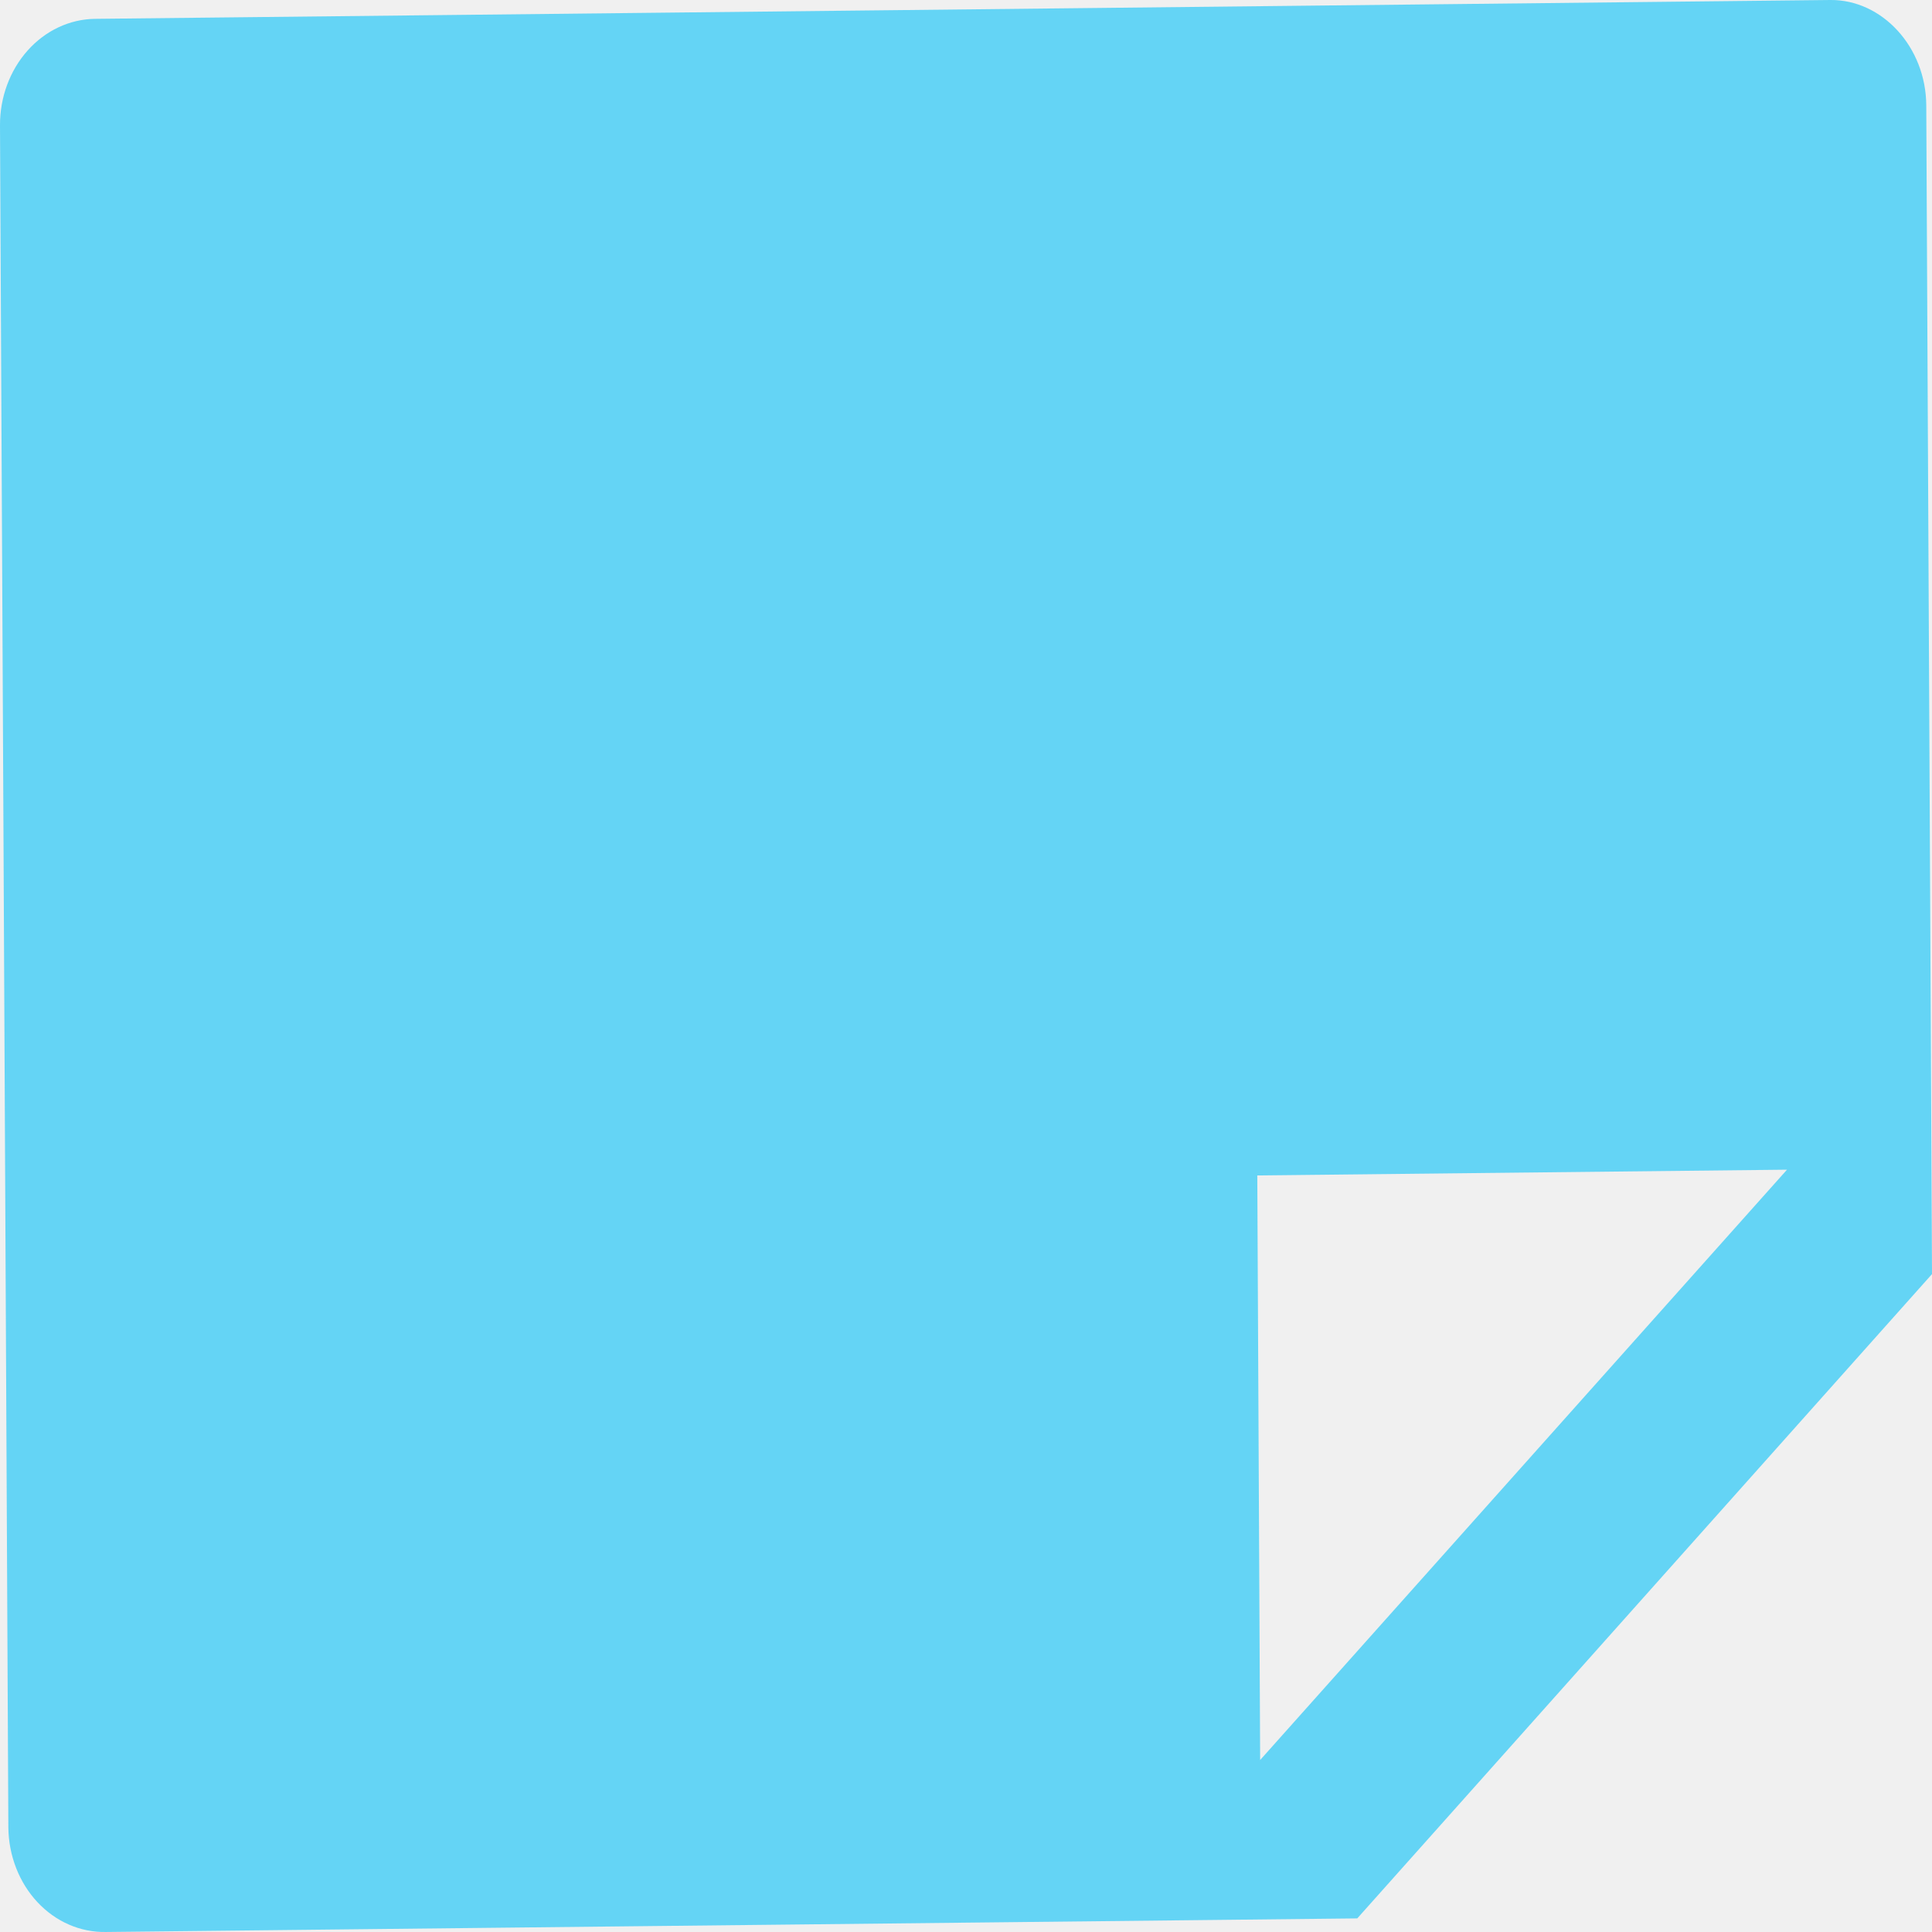
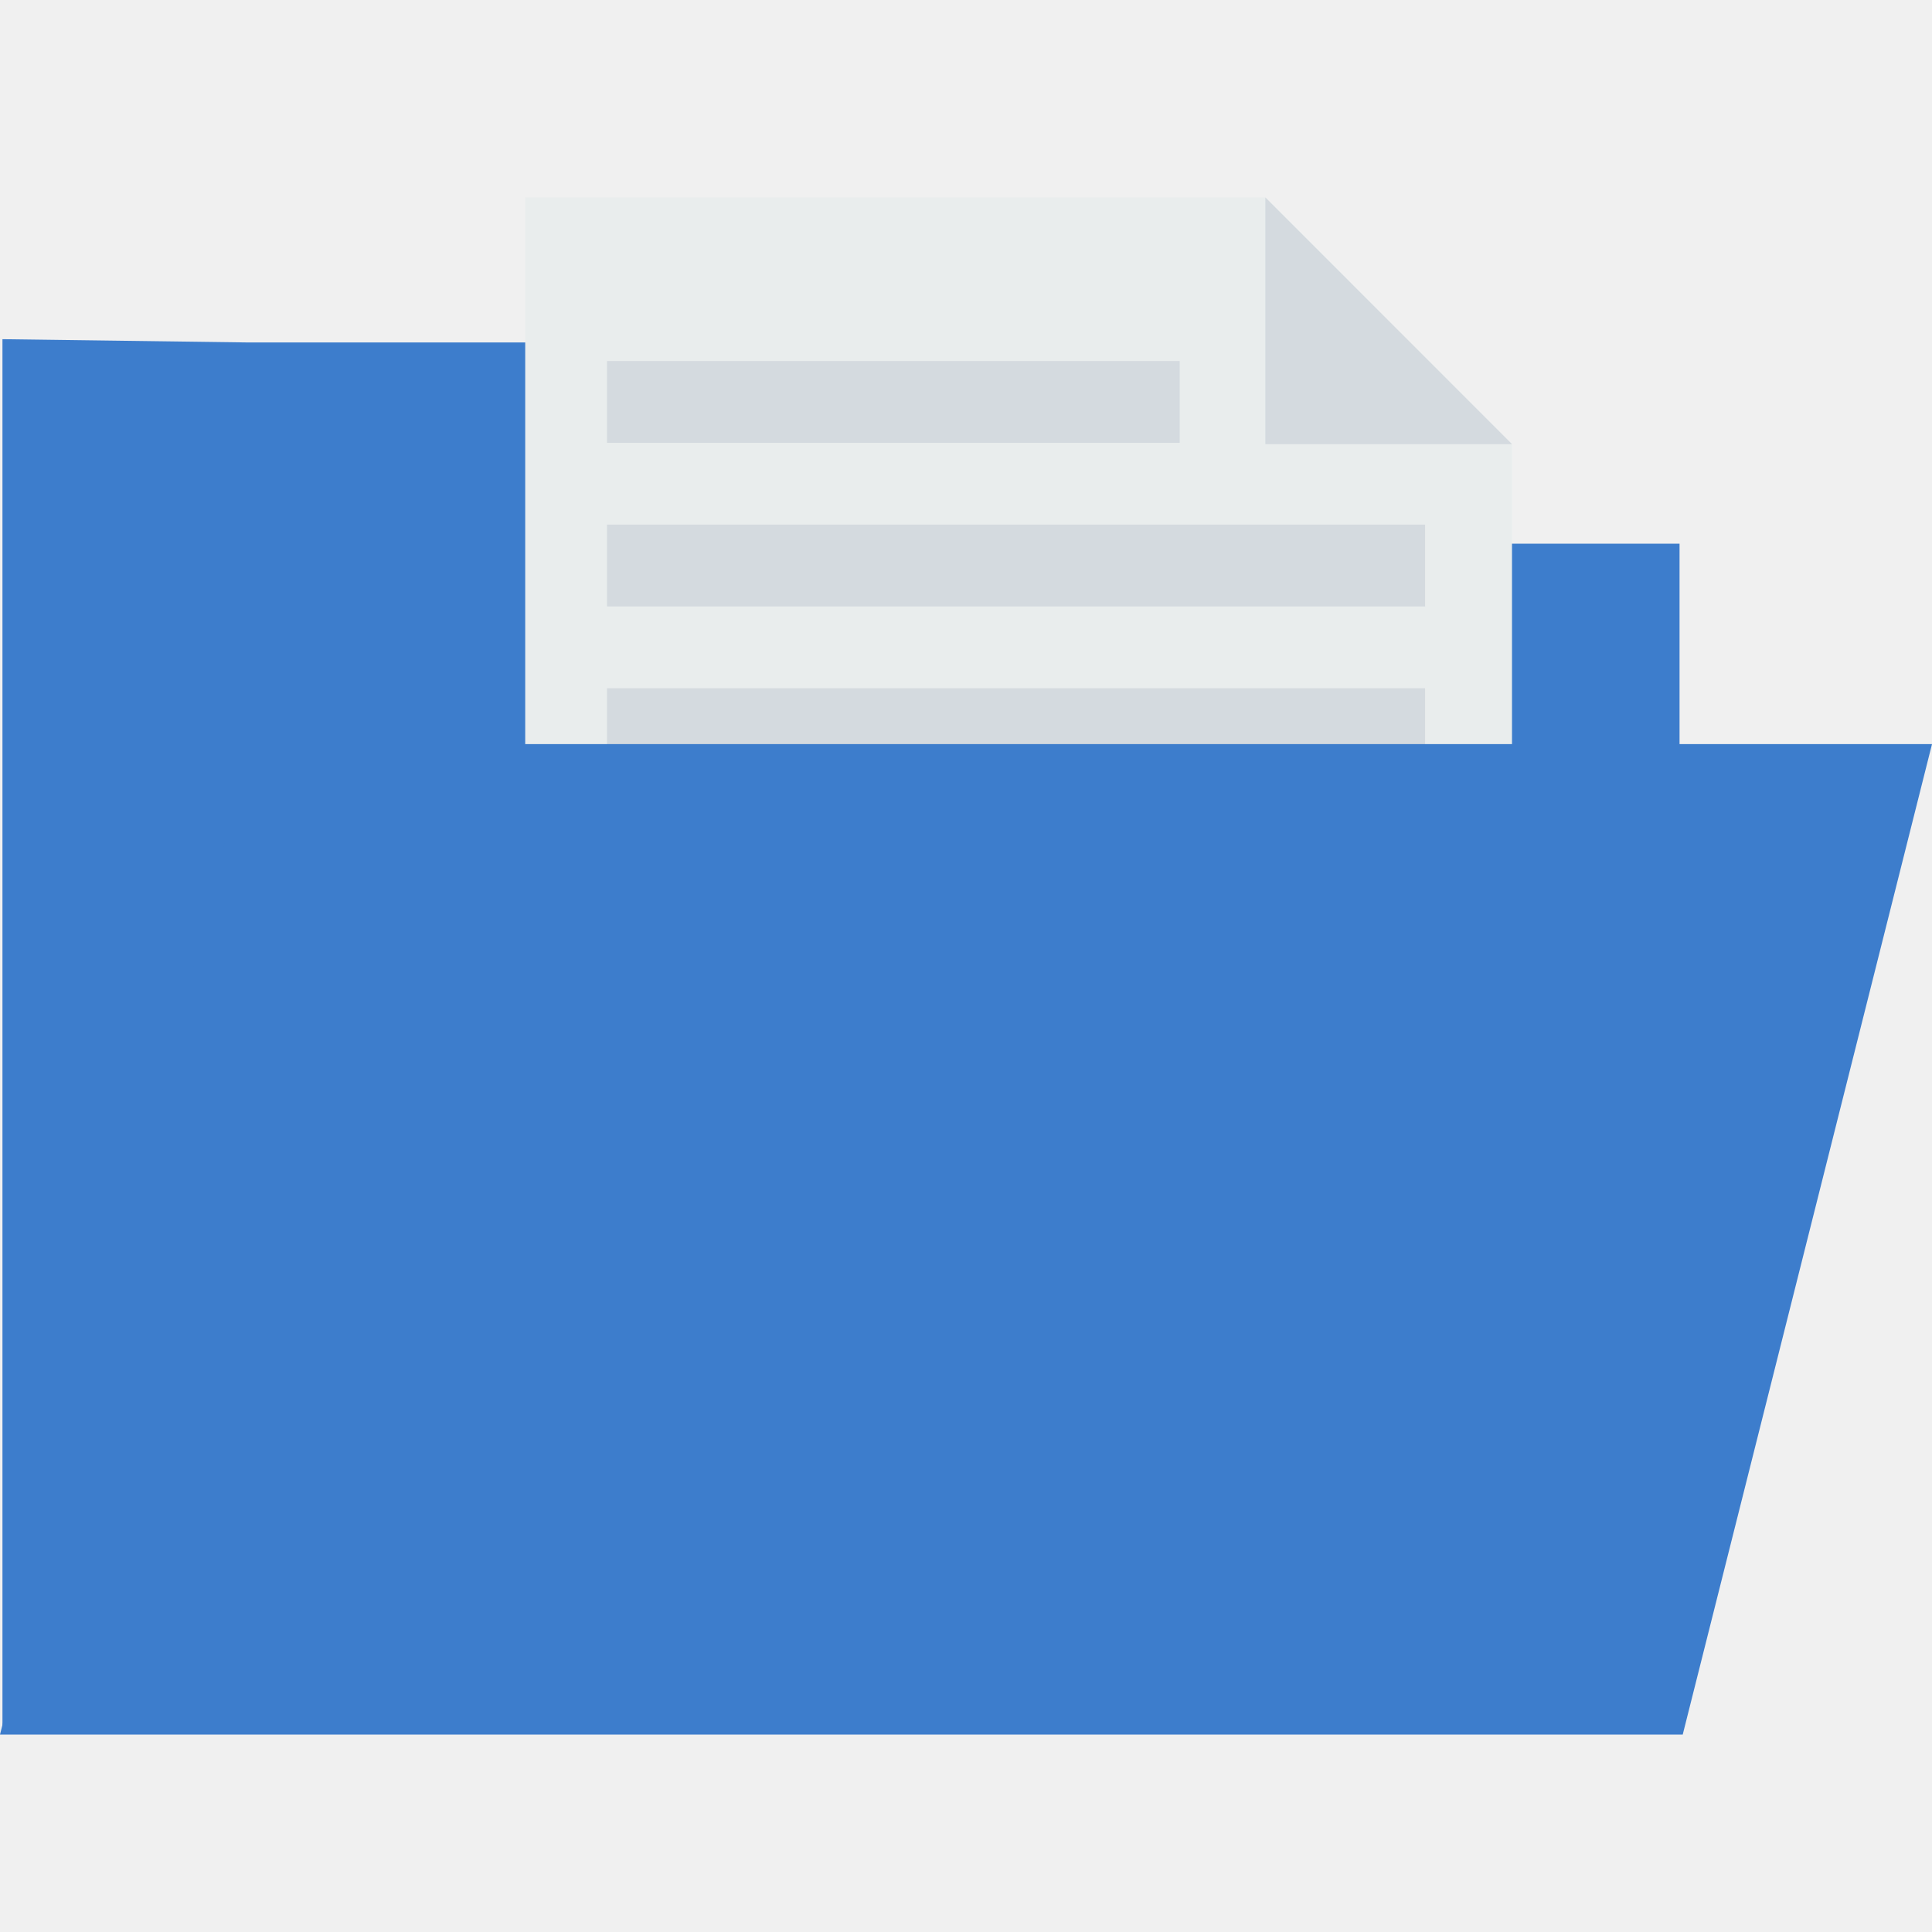
- <svg xmlns="http://www.w3.org/2000/svg" width="150" height="150" viewBox="0 0 150 150" fill="none">
-   <path d="M105.377 148.944L150 98.92L149.555 8.188C149.533 3.633 146.112 -0.043 142.097 0L7.378 1.463C5.41 1.486 3.527 2.371 2.144 3.923C0.761 5.474 -0.011 7.566 0 9.738L0.648 141.886C0.66 142.97 0.866 144.039 1.253 145.033C1.64 146.028 2.201 146.927 2.904 147.68C3.607 148.434 4.438 149.026 5.35 149.424C6.262 149.822 7.237 150.017 8.219 149.999L105.377 148.944ZM138.743 90.814L97.838 136.647L97.616 91.261L138.743 90.814Z" fill="#64D4F5" />
+ <svg xmlns="http://www.w3.org/2000/svg" width="125" height="125" viewBox="0 0 125 125" fill="none">
+   <g clip-path="url(#clip0_347_796)">
+     <path d="M16.038 22.157L0.159 21.945V111.926H108.666V35.177H46.632L43.985 22.157H16.038Z" fill="#3D7DCC" />
+     <path d="M33.981 12.772H81.867L97.826 28.736V92.58H33.981V12.772Z" fill="#E9EDED" />
+     <path d="M81.867 12.772L97.826 28.736H81.867V12.772ZM39.274 33.944H92.204V39.237H39.274V33.944ZM39.274 44.53H92.204V49.823H39.274V44.53Z" fill="#D4DADF" />
+     <path d="M16.122 48.145H125L108.872 112.228H0L16.122 48.145Z" fill="#3D7DCC" />
+     <path d="M39.274 23.358H76.325V28.651H39.274V23.358Z" fill="#D4DADF" />
+   </g>
+   <defs>
+     <clipPath id="clip0_347_796">
+       <rect width="125" height="125" fill="white" />
+     </clipPath>
+   </defs>
</svg>
